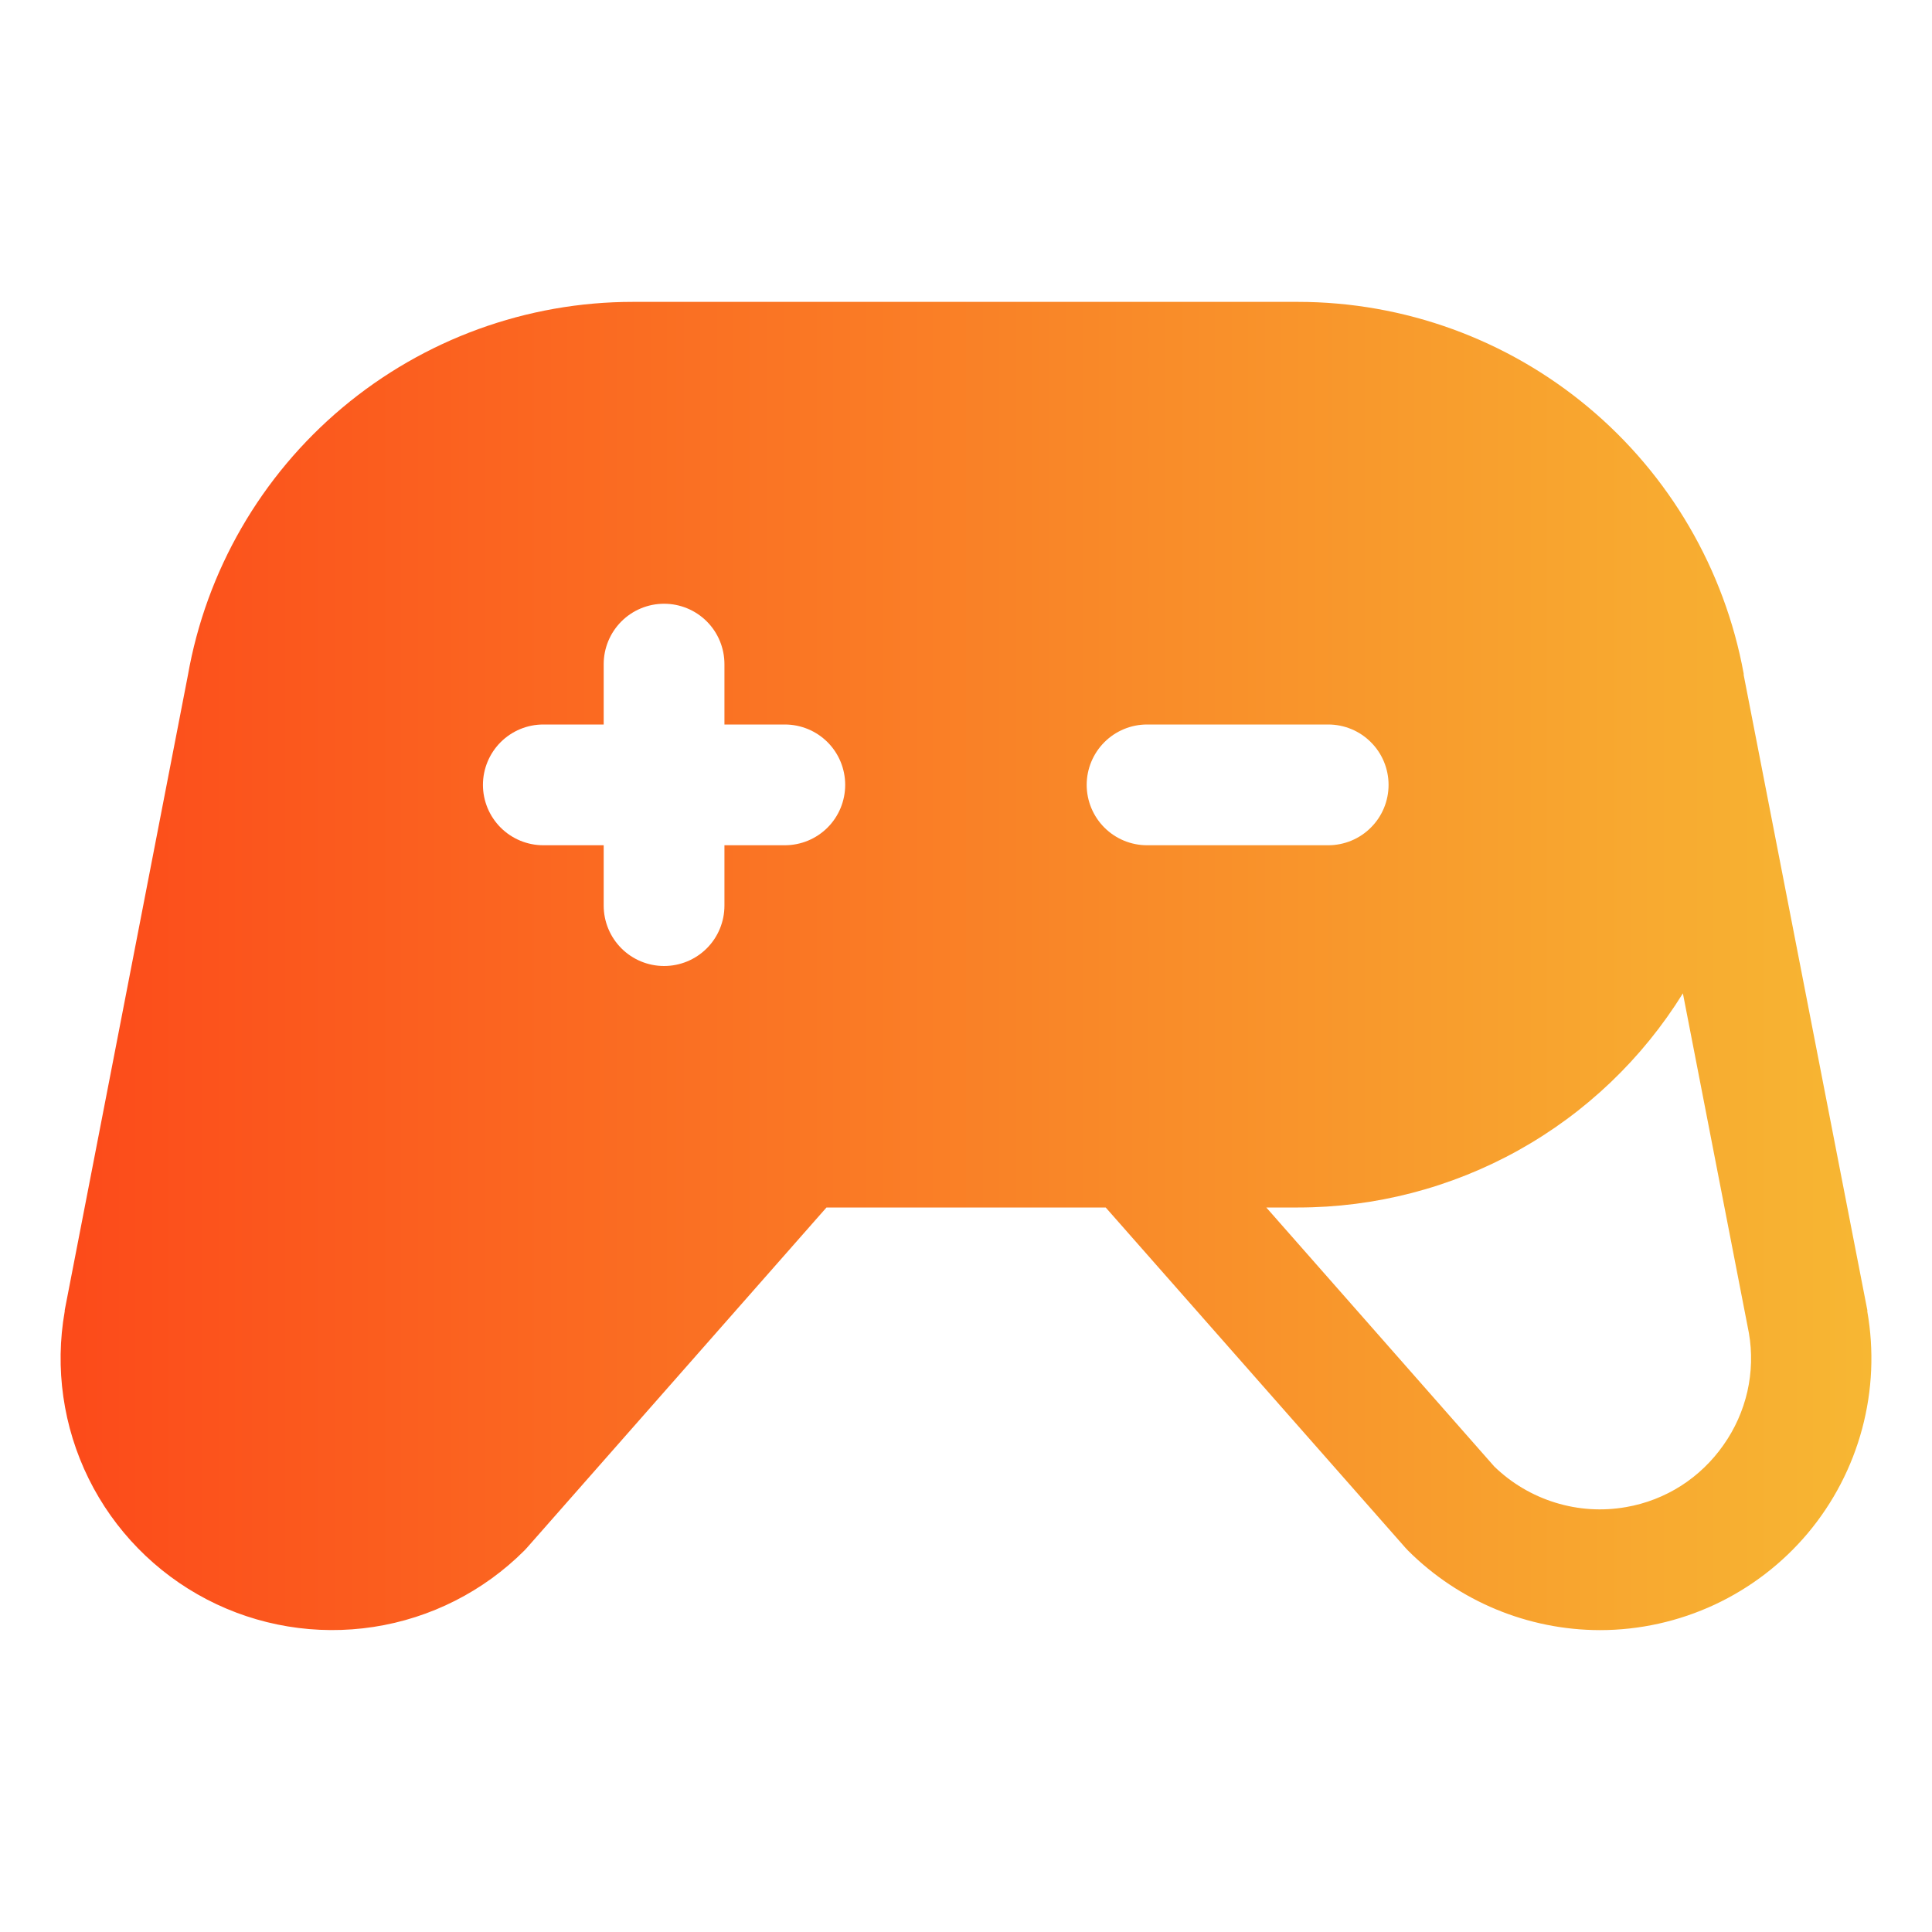
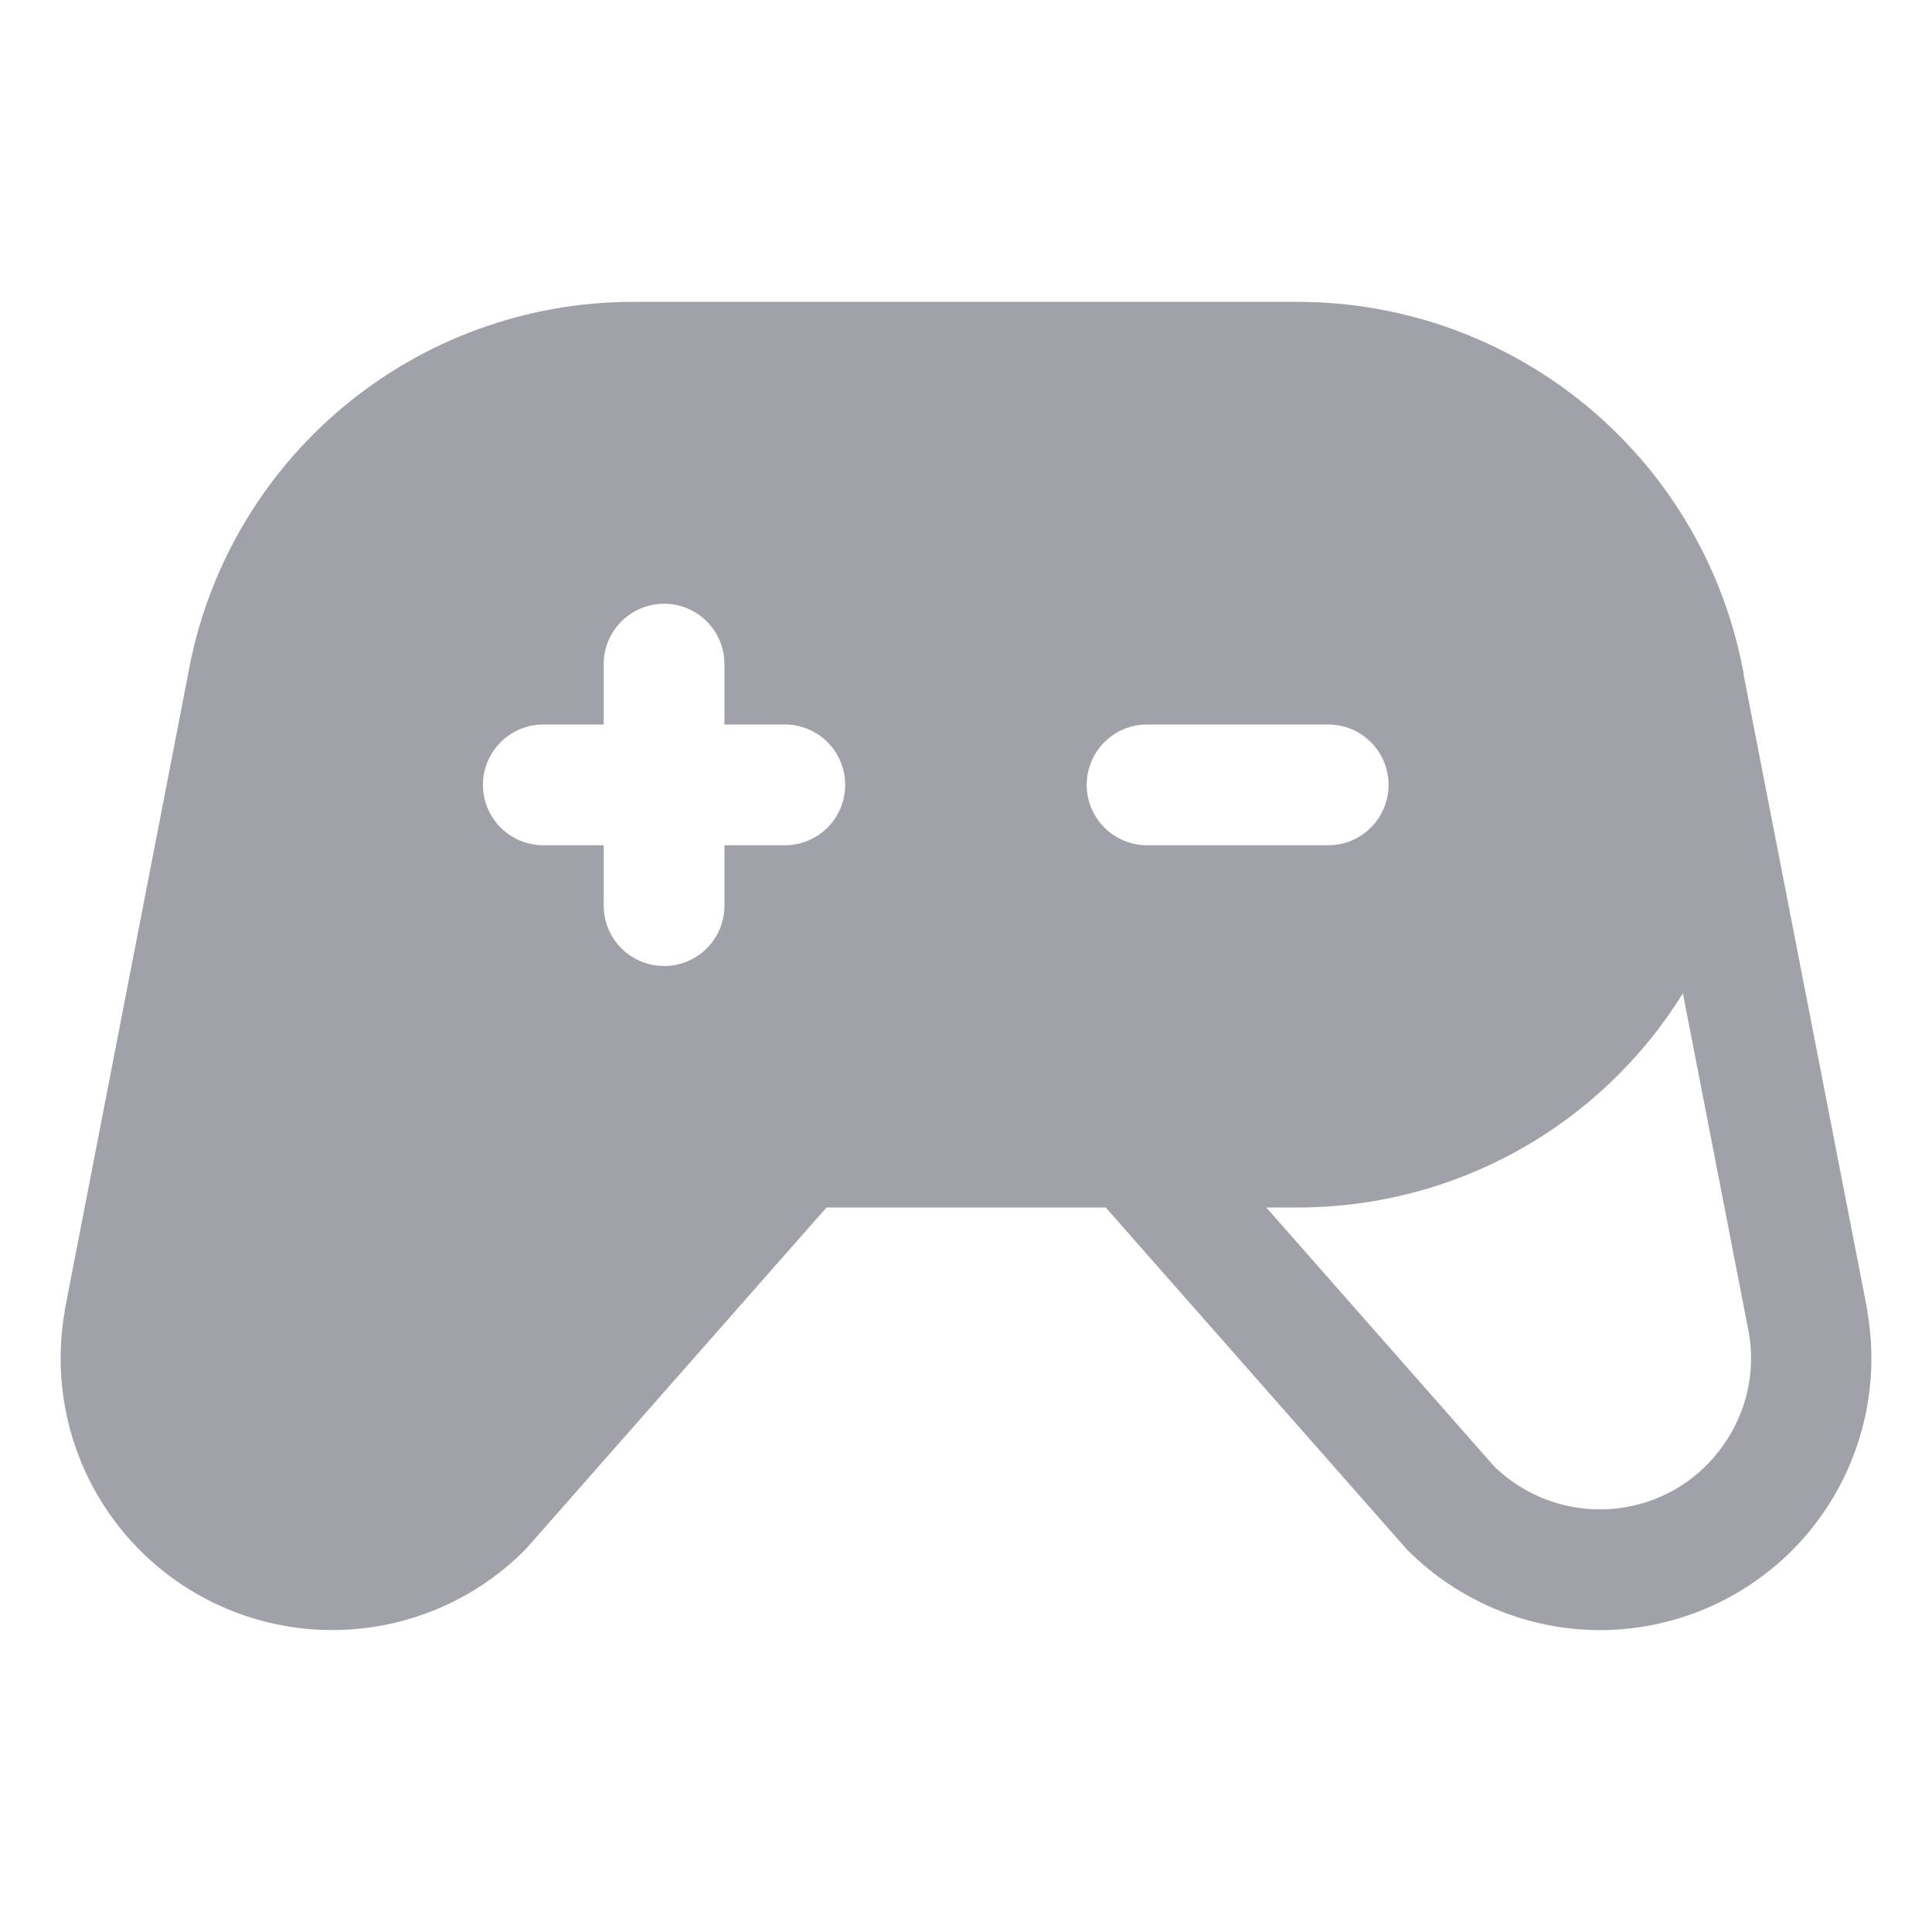
<svg xmlns="http://www.w3.org/2000/svg" width="32" height="32" viewBox="0 0 32 32" fill="none">
-   <path d="M30.929 21.719C30.93 21.713 30.93 21.707 30.929 21.701L28.881 11.18C28.881 11.172 28.881 11.165 28.881 11.158C28.564 9.43 27.653 7.868 26.304 6.743C24.956 5.618 23.256 5.001 21.499 5H10.486C8.725 4.999 7.02 5.62 5.671 6.752C4.322 7.884 3.415 9.455 3.111 11.19L1.072 21.701C1.071 21.707 1.071 21.713 1.072 21.719C0.906 22.661 1.045 23.632 1.468 24.49C1.891 25.348 2.577 26.049 3.425 26.491C4.274 26.933 5.241 27.092 6.187 26.947C7.133 26.802 8.008 26.359 8.684 25.683L8.728 25.636L13.689 20H18.314L23.278 25.636C23.292 25.652 23.307 25.668 23.322 25.683C24.165 26.524 25.308 26.998 26.499 27C27.156 27 27.805 26.855 28.4 26.578C28.995 26.3 29.523 25.895 29.945 25.392C30.367 24.888 30.673 24.299 30.843 23.664C31.013 23.03 31.042 22.366 30.928 21.719H30.929ZM12.999 14H11.999V15C11.999 15.265 11.894 15.52 11.707 15.707C11.519 15.895 11.265 16 10.999 16C10.734 16 10.48 15.895 10.292 15.707C10.105 15.52 9.999 15.265 9.999 15V14H8.999C8.734 14 8.48 13.895 8.292 13.707C8.105 13.52 7.999 13.265 7.999 13C7.999 12.735 8.105 12.48 8.292 12.293C8.48 12.105 8.734 12 8.999 12H9.999V11C9.999 10.735 10.105 10.48 10.292 10.293C10.48 10.105 10.734 10 10.999 10C11.265 10 11.519 10.105 11.707 10.293C11.894 10.48 11.999 10.735 11.999 11V12H12.999C13.265 12 13.519 12.105 13.707 12.293C13.894 12.48 13.999 12.735 13.999 13C13.999 13.265 13.894 13.52 13.707 13.707C13.519 13.895 13.265 14 12.999 14ZM17.999 13C17.999 12.735 18.105 12.48 18.292 12.293C18.48 12.105 18.734 12 18.999 12H21.999C22.265 12 22.519 12.105 22.706 12.293C22.894 12.48 22.999 12.735 22.999 13C22.999 13.265 22.894 13.52 22.706 13.707C22.519 13.895 22.265 14 21.999 14H18.999C18.734 14 18.48 13.895 18.292 13.707C18.105 13.52 17.999 13.265 17.999 13ZM28.546 23.934C28.358 24.203 28.119 24.433 27.843 24.61C27.566 24.786 27.257 24.906 26.933 24.962C26.542 25.031 26.14 25.006 25.76 24.888C25.381 24.771 25.034 24.566 24.749 24.289L20.974 20H21.499C22.776 20 24.032 19.674 25.147 19.054C26.263 18.433 27.201 17.538 27.874 16.453L28.967 22.078C29.023 22.399 29.014 22.729 28.942 23.048C28.869 23.366 28.735 23.667 28.546 23.934Z" fill="url(#paint0_linear_2230_407)" />
+   <path d="M30.929 21.719C30.93 21.713 30.93 21.707 30.929 21.701L28.881 11.18C28.881 11.172 28.881 11.165 28.881 11.158C28.564 9.43 27.653 7.868 26.304 6.743C24.956 5.618 23.256 5.001 21.499 5H10.486C8.725 4.999 7.02 5.62 5.671 6.752C4.322 7.884 3.415 9.455 3.111 11.19L1.072 21.701C1.071 21.707 1.071 21.713 1.072 21.719C0.906 22.661 1.045 23.632 1.468 24.49C1.891 25.348 2.577 26.049 3.425 26.491C4.274 26.933 5.241 27.092 6.187 26.947C7.133 26.802 8.008 26.359 8.684 25.683L8.728 25.636L13.689 20H18.314L23.278 25.636C23.292 25.652 23.307 25.668 23.322 25.683C24.165 26.524 25.308 26.998 26.499 27C27.156 27 27.805 26.855 28.4 26.578C28.995 26.3 29.523 25.895 29.945 25.392C30.367 24.888 30.673 24.299 30.843 23.664C31.013 23.03 31.042 22.366 30.928 21.719H30.929ZM12.999 14H11.999V15C11.999 15.265 11.894 15.52 11.707 15.707C11.519 15.895 11.265 16 10.999 16C10.734 16 10.48 15.895 10.292 15.707C10.105 15.52 9.999 15.265 9.999 15V14H8.999C8.734 14 8.48 13.895 8.292 13.707C8.105 13.52 7.999 13.265 7.999 13C7.999 12.735 8.105 12.48 8.292 12.293C8.48 12.105 8.734 12 8.999 12H9.999V11C9.999 10.735 10.105 10.48 10.292 10.293C10.48 10.105 10.734 10 10.999 10C11.265 10 11.519 10.105 11.707 10.293C11.894 10.48 11.999 10.735 11.999 11V12H12.999C13.265 12 13.519 12.105 13.707 12.293C13.894 12.48 13.999 12.735 13.999 13C13.999 13.265 13.894 13.52 13.707 13.707C13.519 13.895 13.265 14 12.999 14ZM17.999 13C17.999 12.735 18.105 12.48 18.292 12.293C18.48 12.105 18.734 12 18.999 12H21.999C22.265 12 22.519 12.105 22.706 12.293C22.894 12.48 22.999 12.735 22.999 13C22.999 13.265 22.894 13.52 22.706 13.707C22.519 13.895 22.265 14 21.999 14H18.999C18.734 14 18.48 13.895 18.292 13.707C18.105 13.52 17.999 13.265 17.999 13ZM28.546 23.934C28.358 24.203 28.119 24.433 27.843 24.61C27.566 24.786 27.257 24.906 26.933 24.962C26.542 25.031 26.14 25.006 25.76 24.888C25.381 24.771 25.034 24.566 24.749 24.289L20.974 20H21.499C22.776 20 24.032 19.674 25.147 19.054C26.263 18.433 27.201 17.538 27.874 16.453L28.967 22.078C29.023 22.399 29.014 22.729 28.942 23.048C28.869 23.366 28.735 23.667 28.546 23.934Z" fill="url(#color_gradient)" />
  <defs>
-     <linearGradient id="paint0_linear_2230_407" x1="1.004" y1="16" x2="30.997" y2="16" gradientUnits="userSpaceOnUse">
-       <stop stop-color="#FC4A1A" />
-       <stop offset="1" stop-color="#F7B733" />
+     <linearGradient id="color_gradient" x1="1.004" y1="16" x2="30.997" y2="16" gradientUnits="userSpaceOnUse">
+       <stop stop-color="#A1A1AA" />
+       <stop offset="1" stop-color="#A1A1AA" />
    </linearGradient>
  </defs>
</svg>
